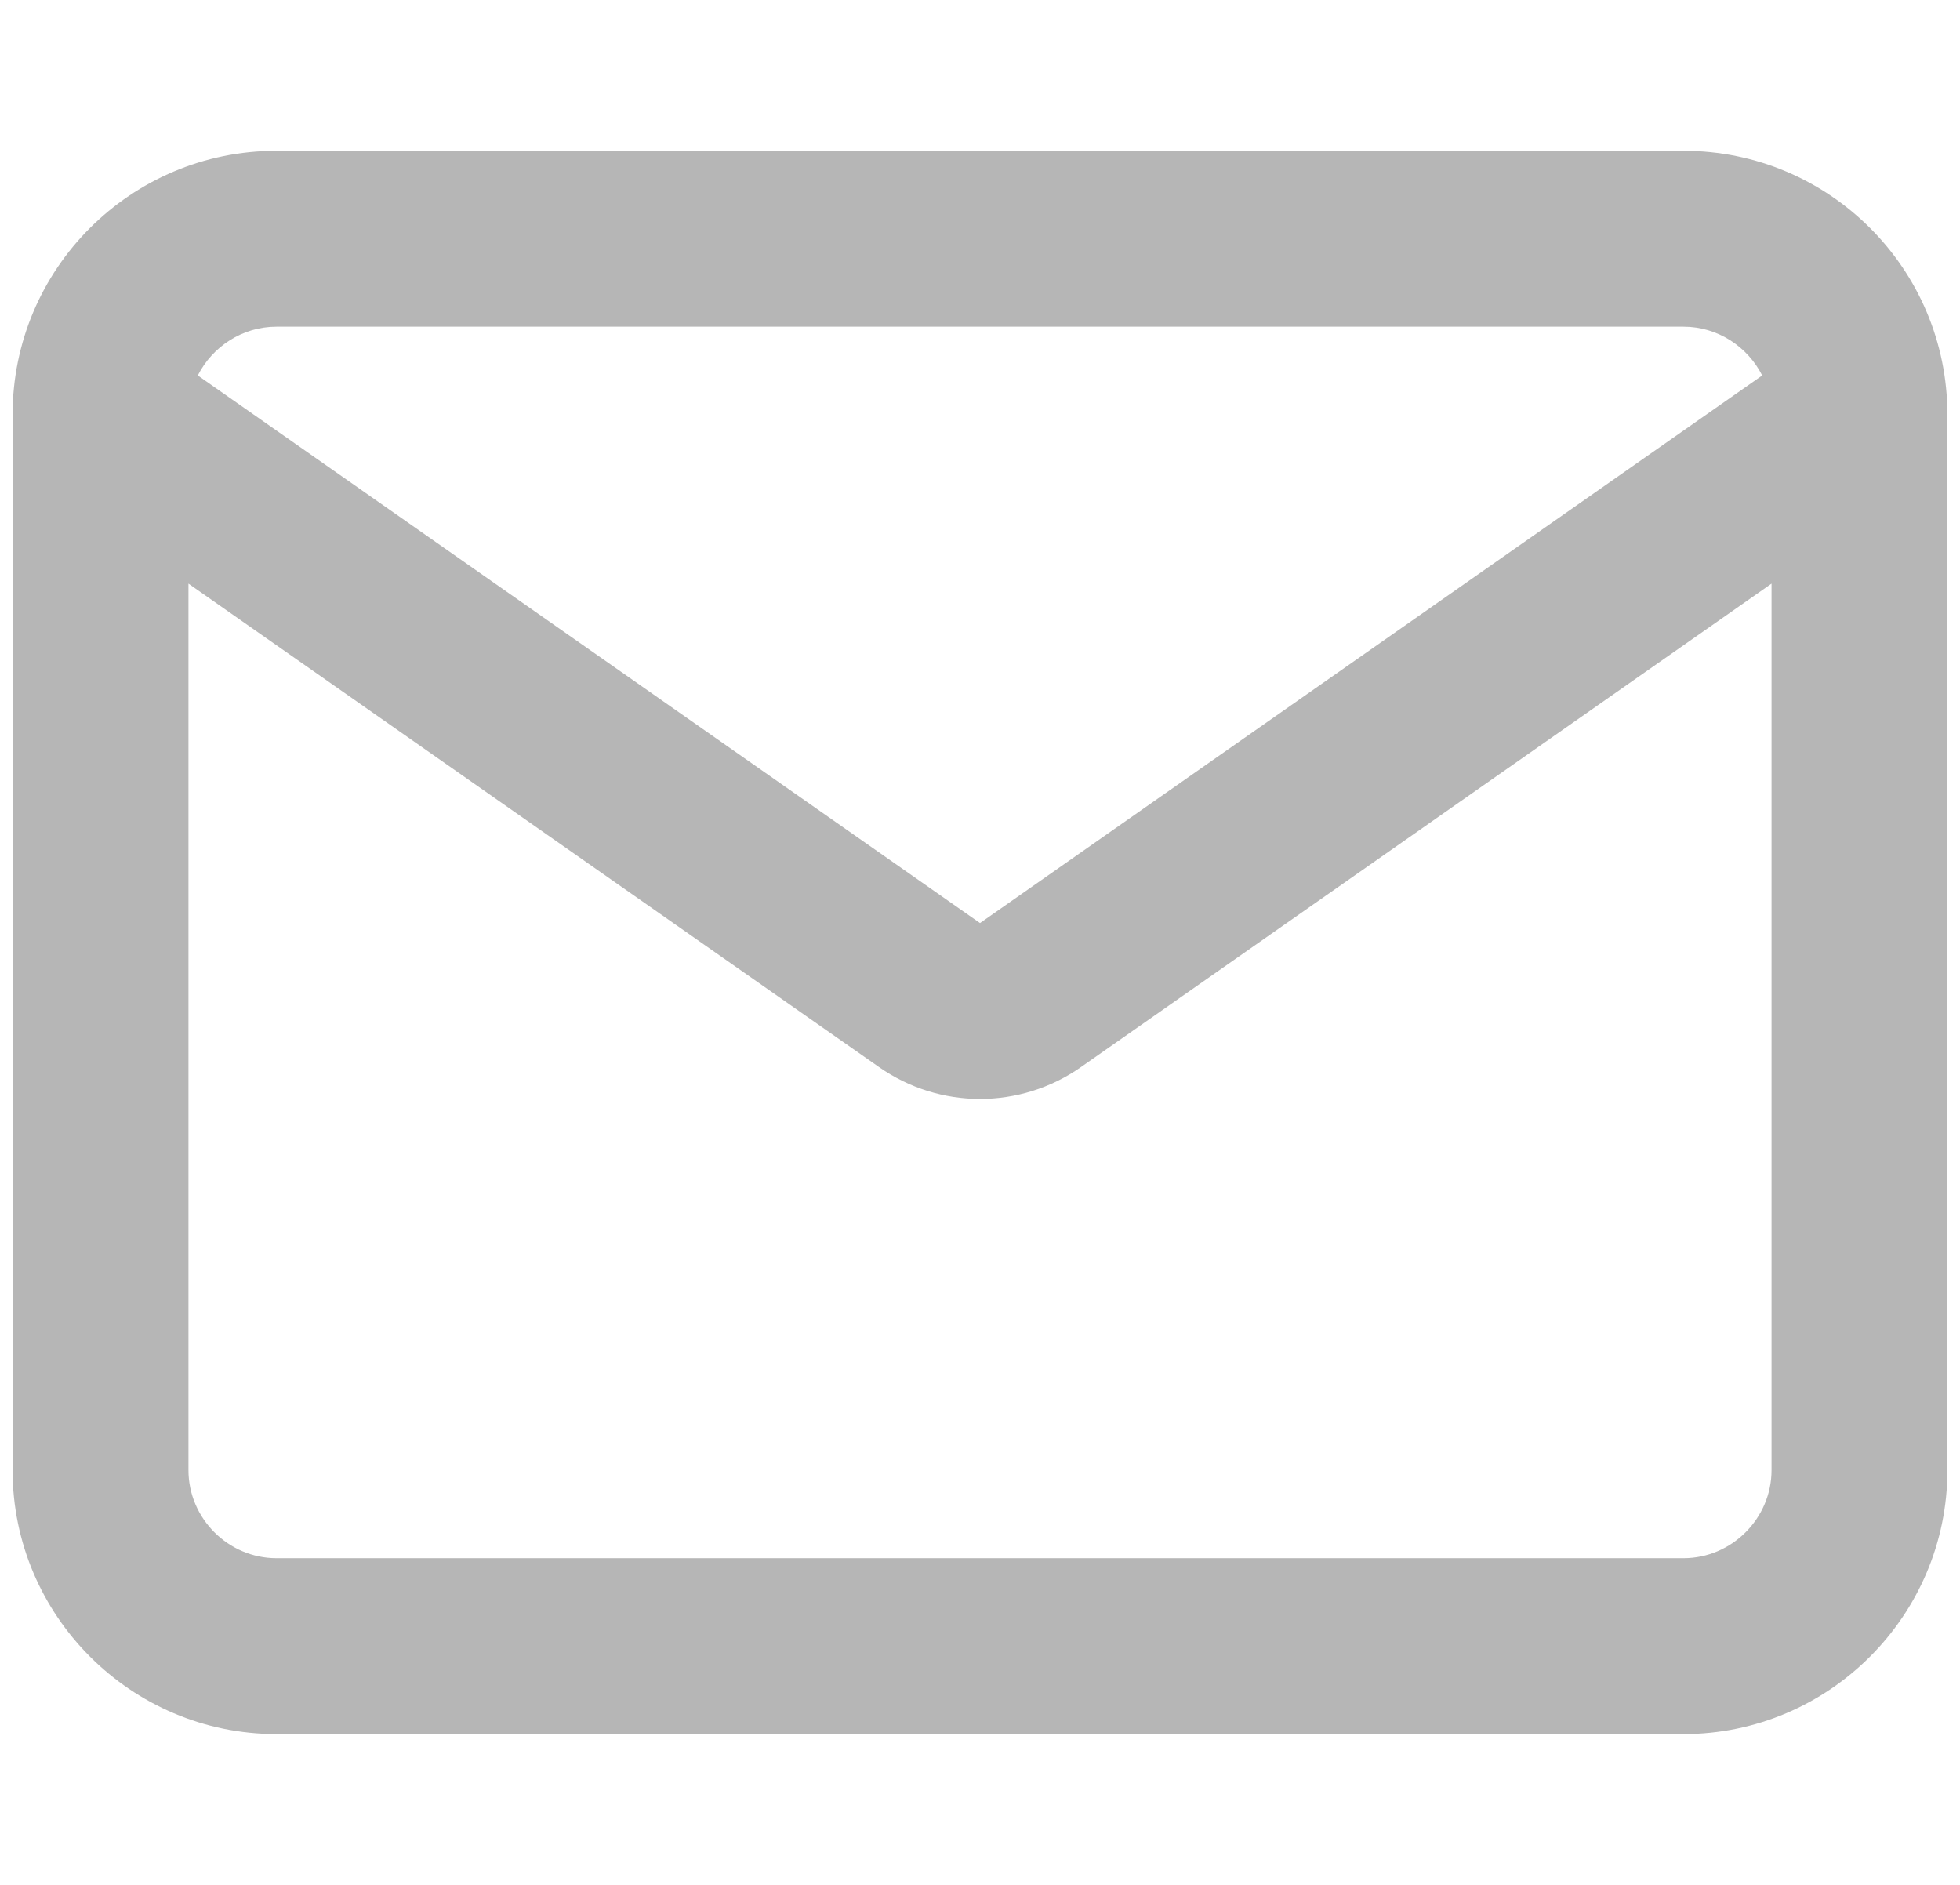
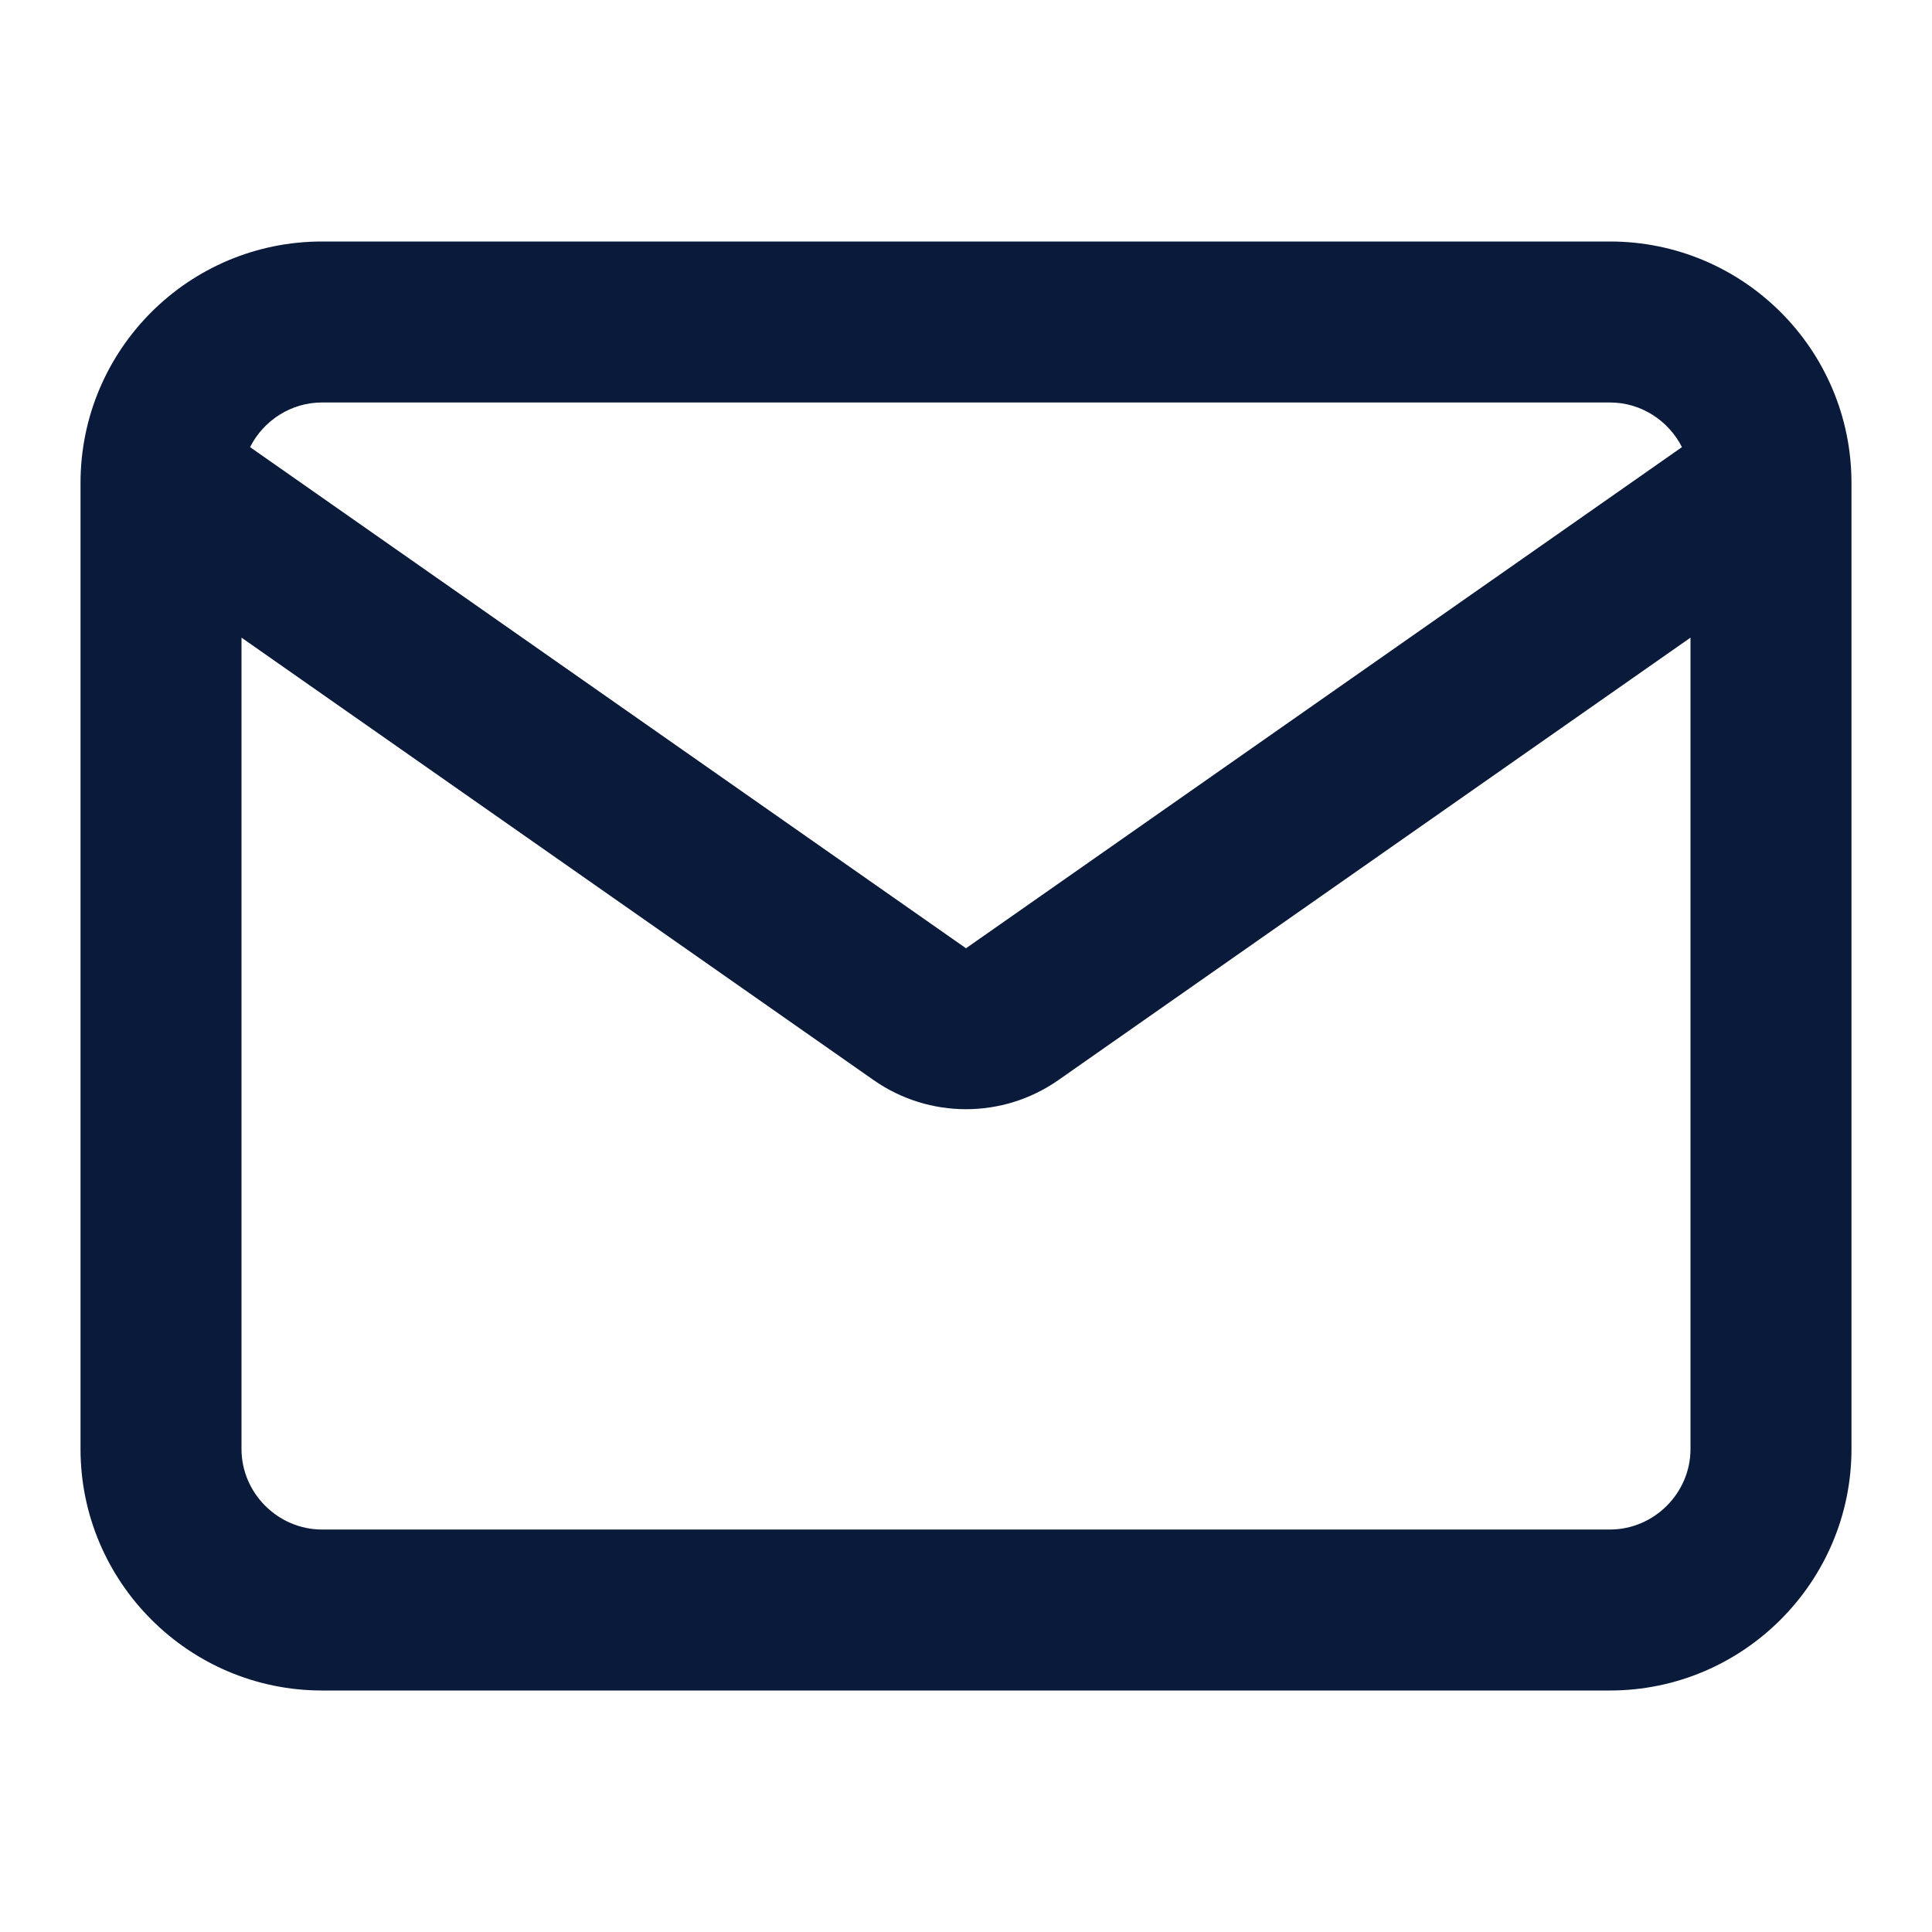
- <svg xmlns="http://www.w3.org/2000/svg" width="26" height="25" viewBox="0 0 26 22" fill="none">
-   <path fill-rule="evenodd" clip-rule="evenodd" d="M25.833 4V18C25.833 19.928 24.261 21.5 22.333 21.5H3.667C1.739 21.5 0.167 19.928 0.167 18V4C0.167 2.067 1.734 0.5 3.667 0.5H22.333C24.266 0.5 25.833 2.067 25.833 4ZM2.624 3.48C2.817 3.098 3.214 2.833 3.667 2.833H22.333C22.786 2.833 23.183 3.098 23.376 3.48L13 10.743L2.624 3.48ZM2.5 6.241L11.662 12.654C12.465 13.216 13.535 13.216 14.338 12.654L23.5 6.241V18C23.5 18.639 22.972 19.167 22.333 19.167H3.667C3.028 19.167 2.5 18.639 2.5 18V6.241Z" fill="#B6B6B6" />
+ <svg xmlns="http://www.w3.org/2000/svg" width="28" height="28" viewBox="0 0 28 28" fill="none">
+   <path fill-rule="evenodd" clip-rule="evenodd" d="M26.833 7V21C26.833 22.928 25.261 24.5 23.333 24.5H4.667C2.739 24.5 1.167 22.928 1.167 21V7C1.167 5.067 2.734 3.5 4.667 3.5H23.333C25.266 3.5 26.833 5.067 26.833 7ZM3.624 6.48C3.817 6.098 4.214 5.833 4.667 5.833H23.333C23.786 5.833 24.183 6.098 24.376 6.48L14 13.743L3.624 6.48ZM3.5 9.241L12.662 15.654C13.465 16.216 14.535 16.216 15.338 15.654L24.5 9.241V21C24.5 21.639 23.972 22.167 23.333 22.167H4.667C4.028 22.167 3.5 21.639 3.5 21V9.241Z" fill="#0A1A3A" />
</svg>
